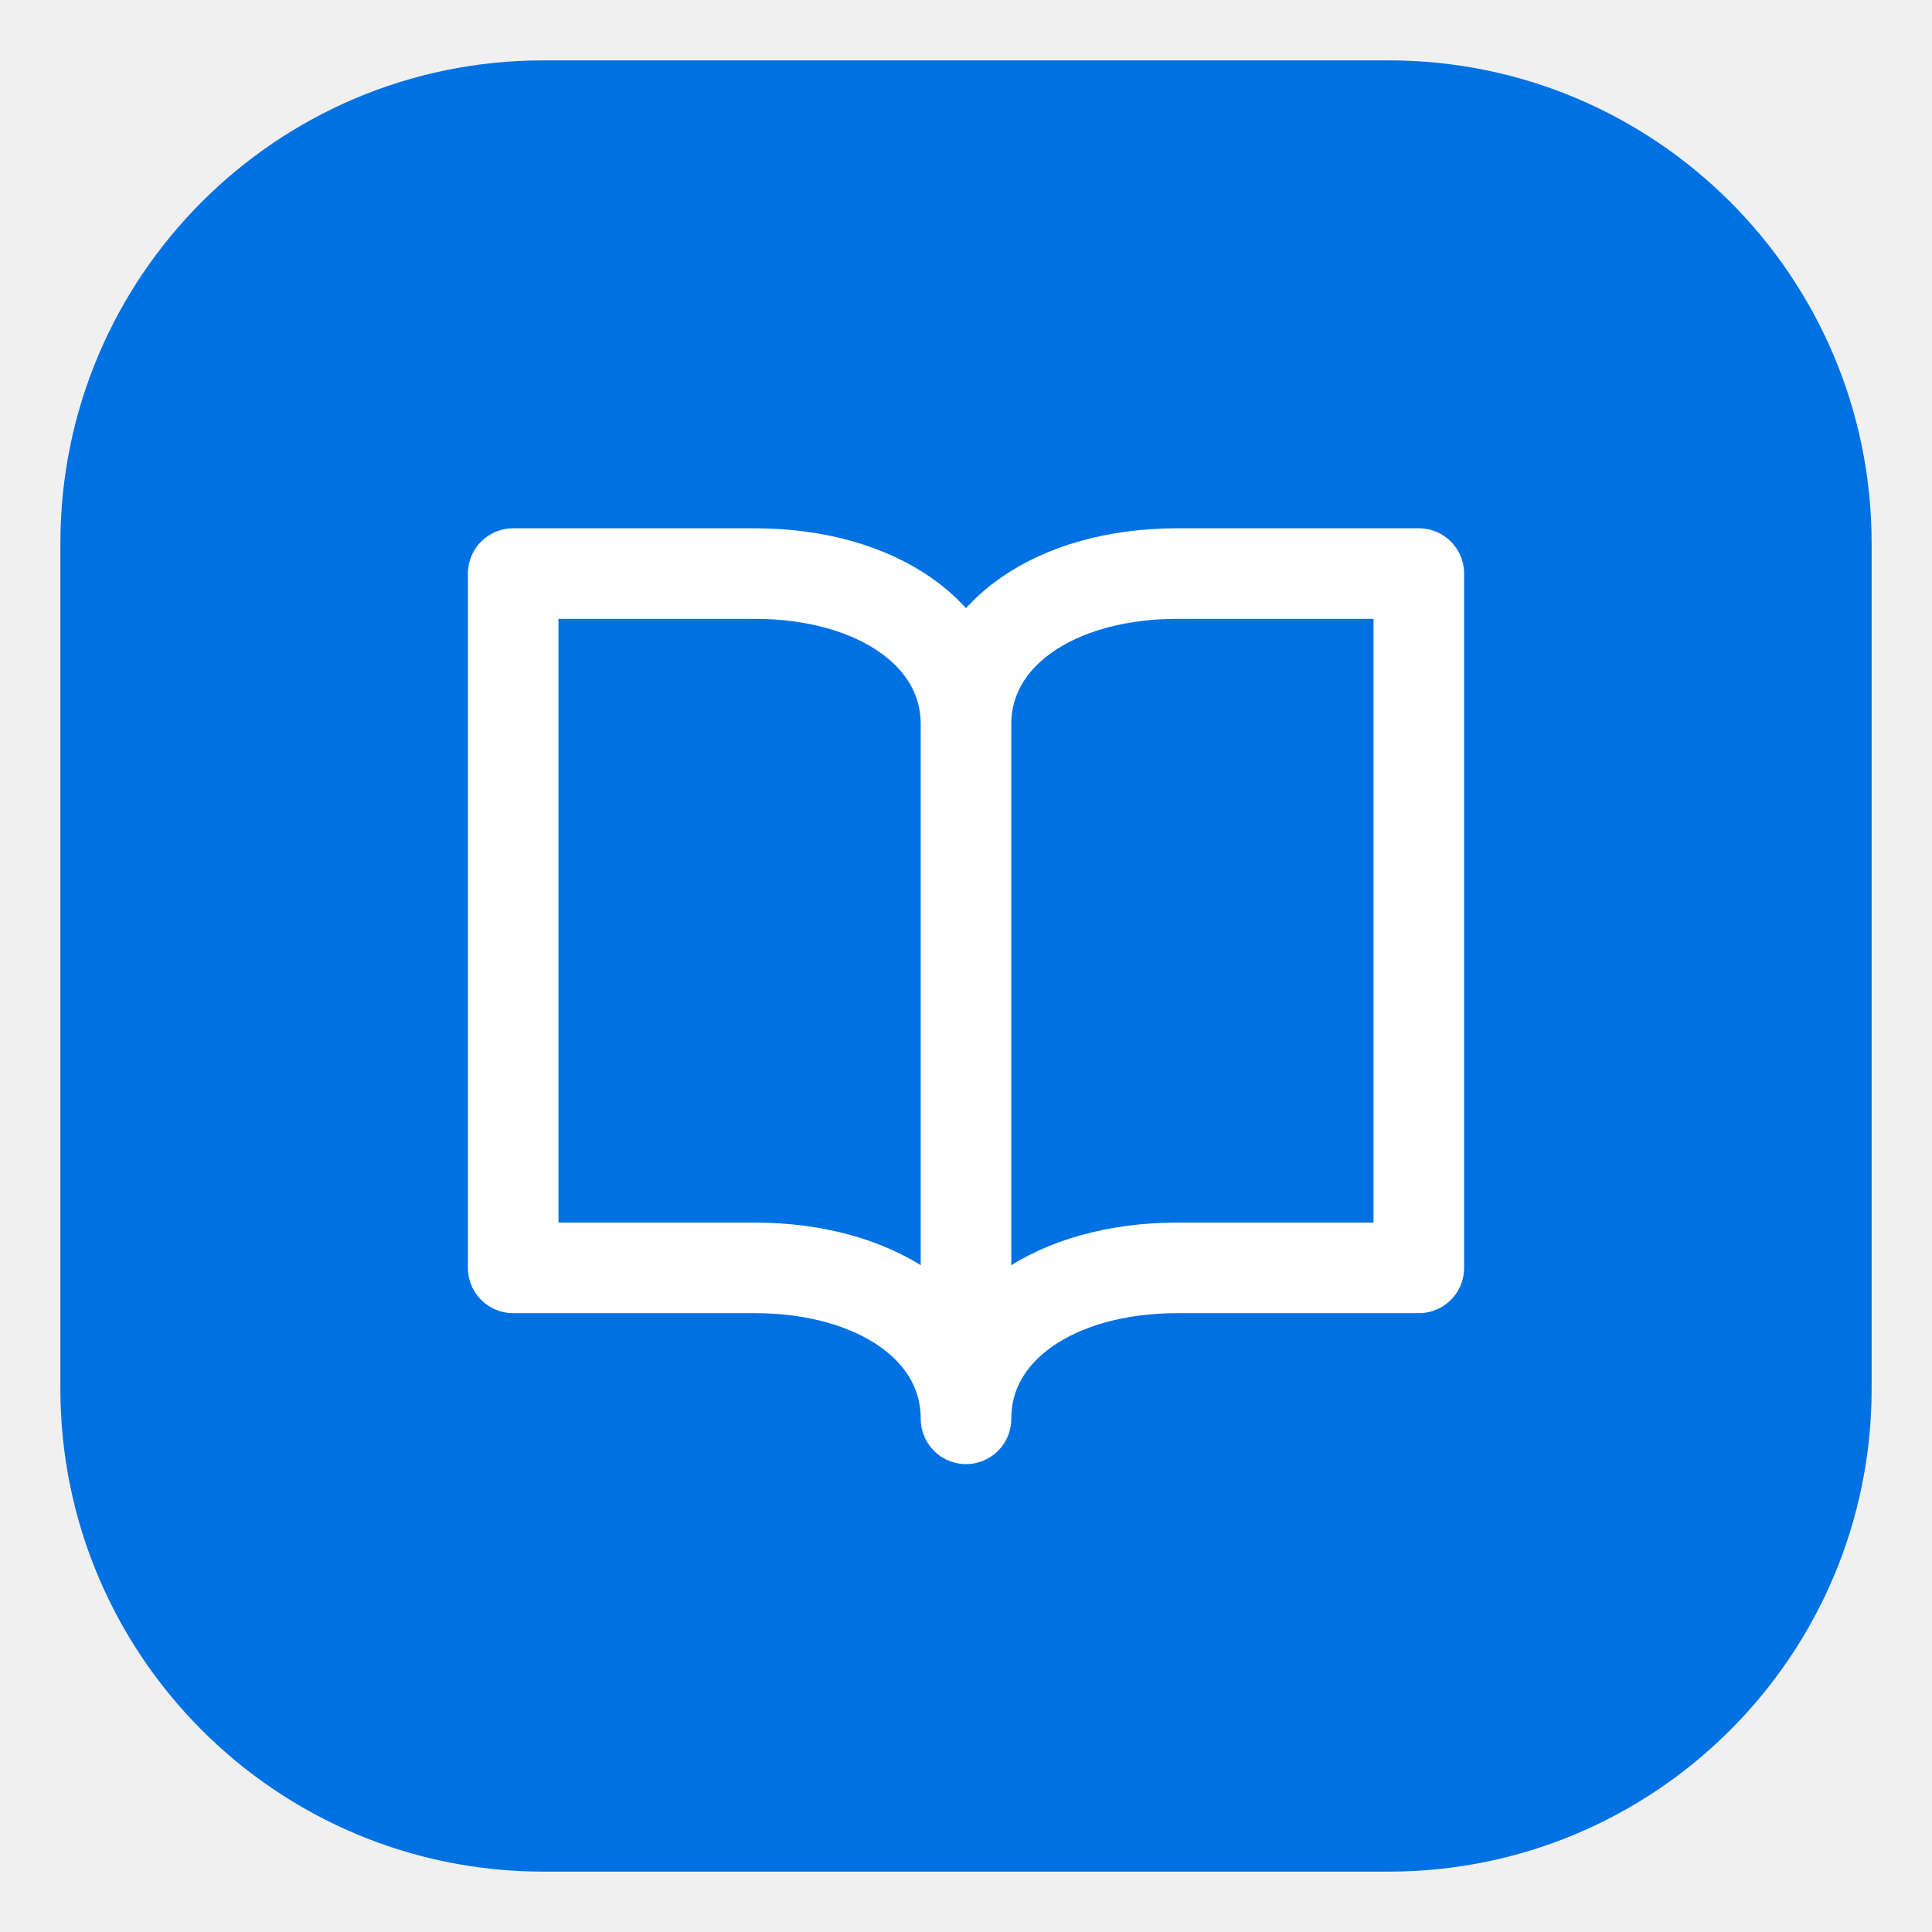
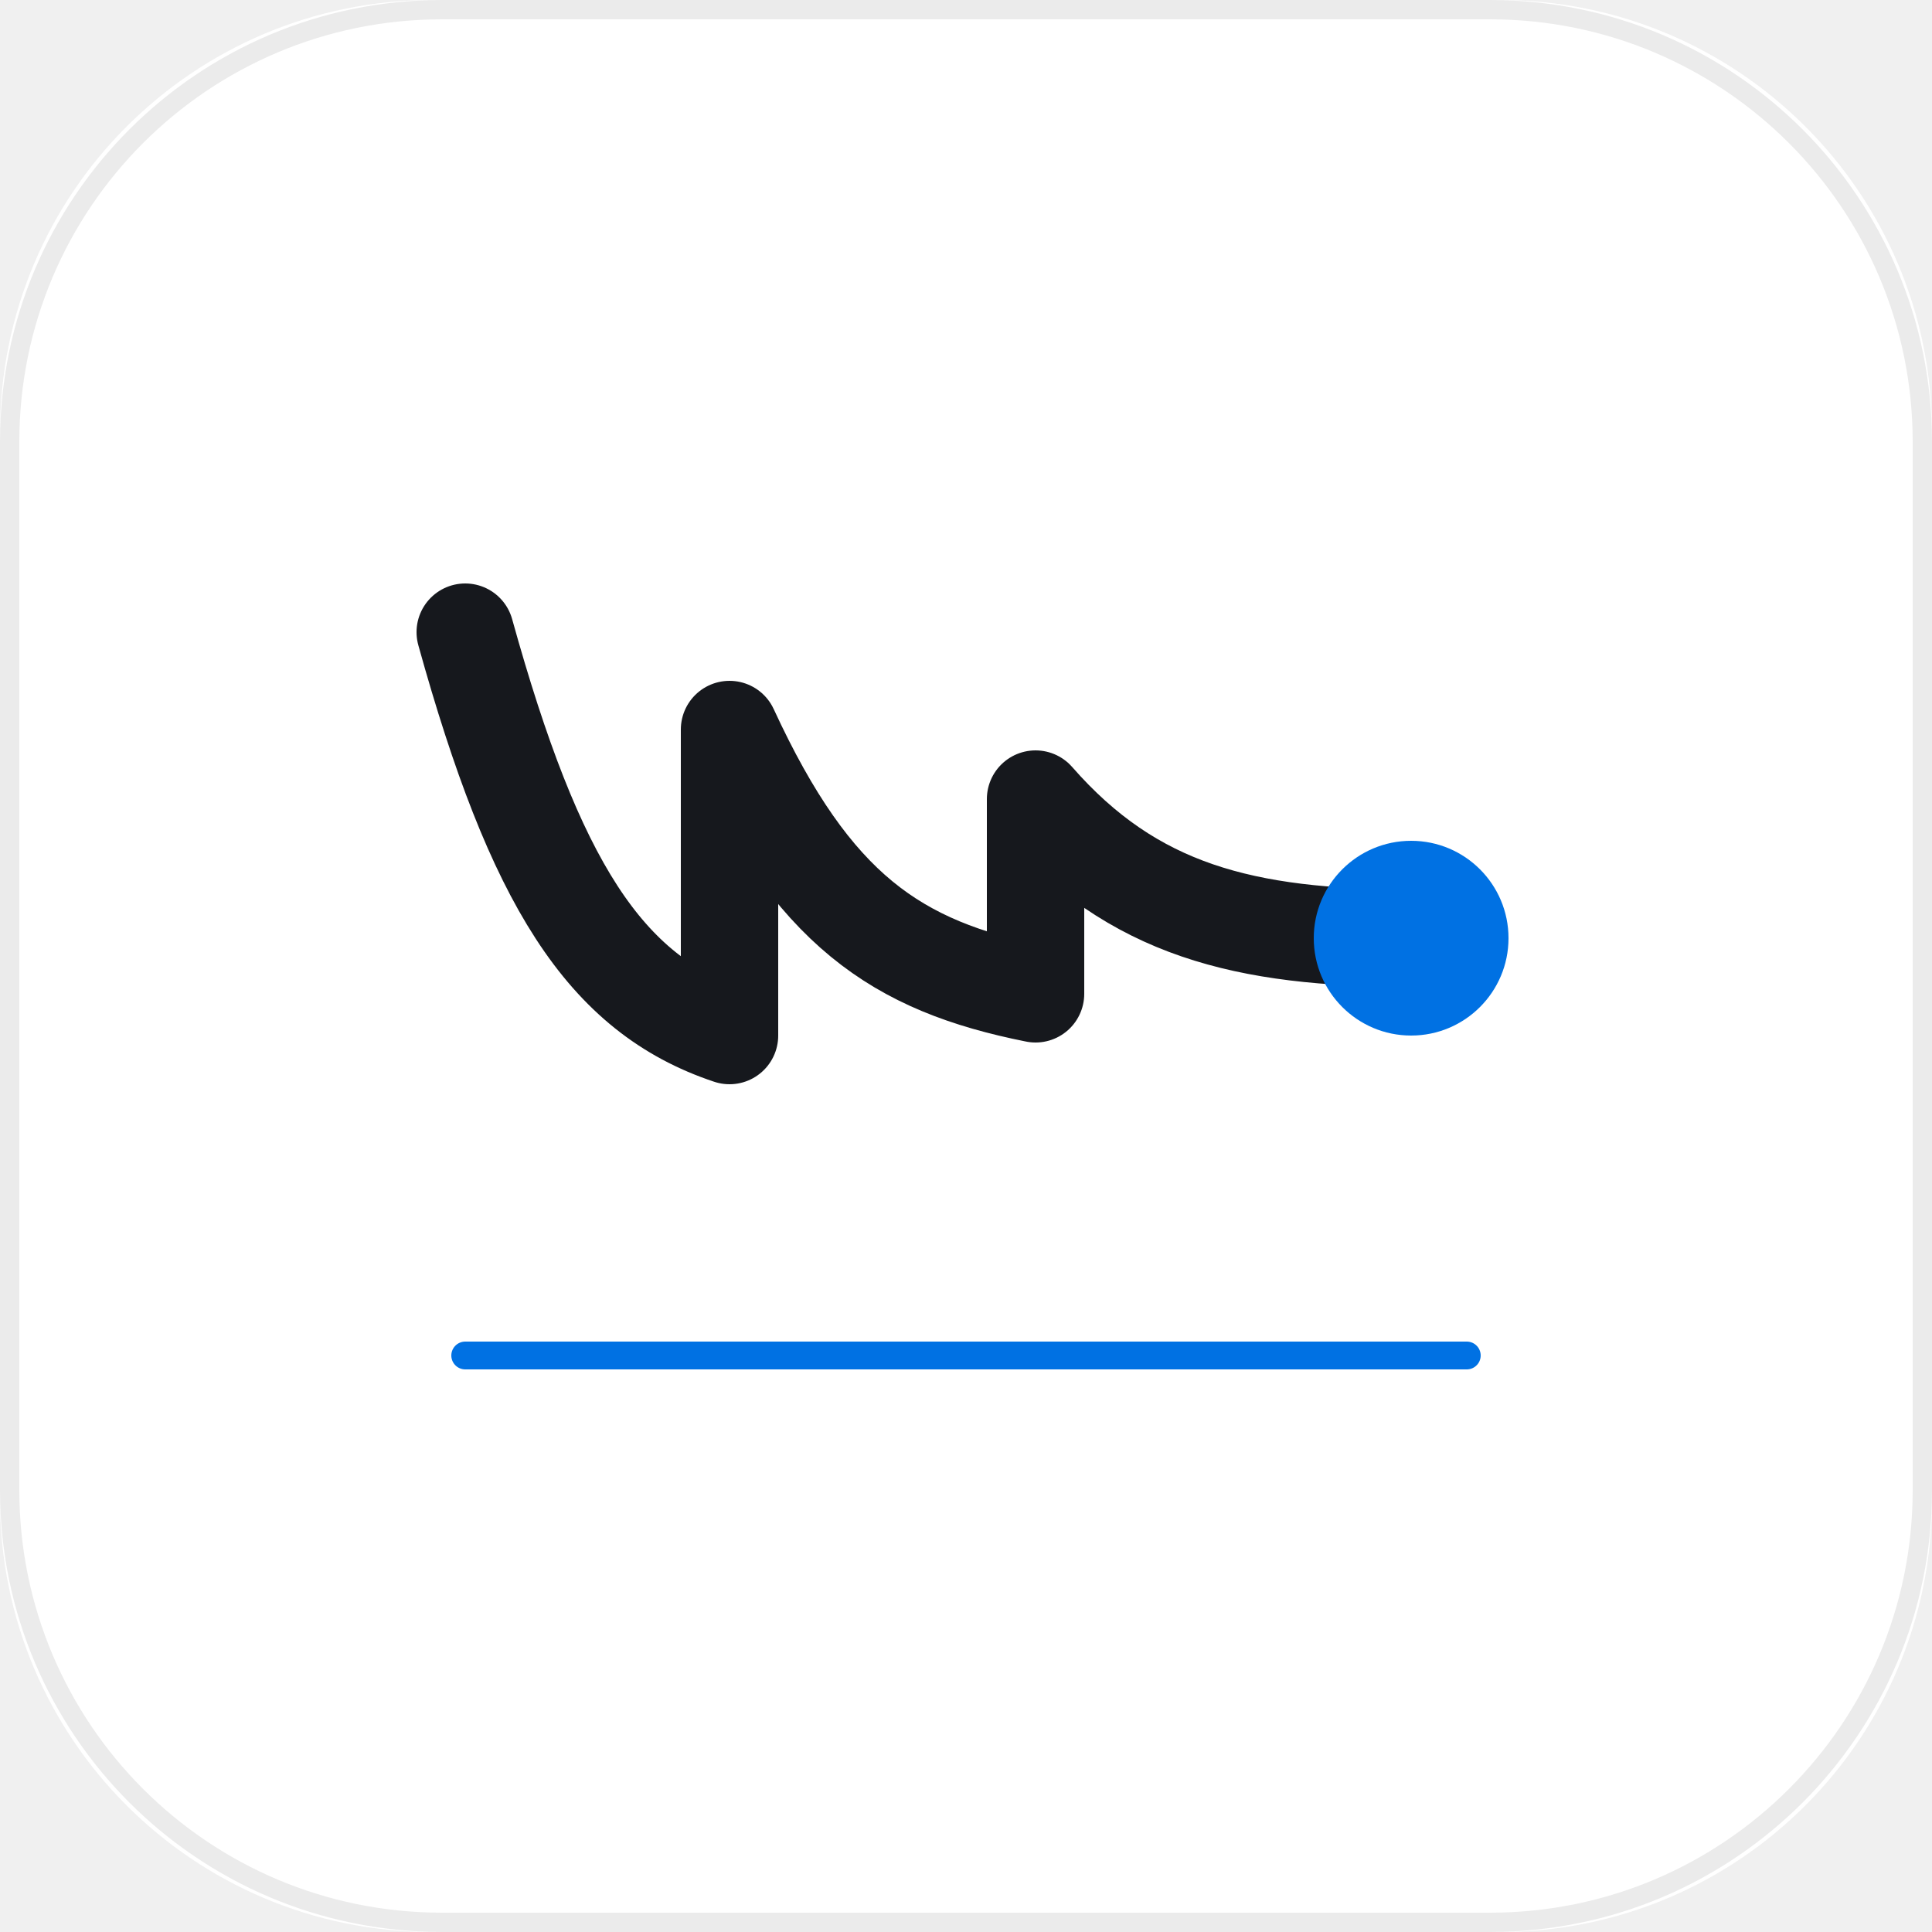
- <svg xmlns="http://www.w3.org/2000/svg" width="64" height="64" viewBox="0 0 64 64">
-   <rect x="2" y="2" width="60" height="60" rx="16" fill="#0071e3" />
-   <path d="M17 19h8c4 0 7 2 7 5v23c0-3-3-5-7-5h-8V19Zm30 0h-8c-4 0-7 2-7 5v23c0-3 3-5 7-5h8V19Z" fill="none" stroke="white" stroke-width="3" stroke-linejoin="round" />
+ <svg xmlns="http://www.w3.org/2000/svg" viewBox="0 0 100 100">
+   <style>.bg{fill:#fff}.edge{stroke:#000;stroke-opacity:.08}.ink{stroke:#16181d}@media (prefers-color-scheme:dark){.bg{fill:#000}.edge{stroke-opacity:0}.ink{stroke:#fff}}</style>
+   <rect class="bg" width="100" height="100" rx="22.37" />
+   <rect class="edge" x=".5" y=".5" width="99" height="99" rx="22.37" fill="none" />
+   <g transform="translate(14 14) scale(.72)">
+     <path class="ink" d="M14 26C19 44 24 52 33 55V33C39 46 45 50 55 52V38C62 46 70 48 82 48" fill="none" stroke-width="7" stroke-linecap="round" stroke-linejoin="round" />
+     <path d="M14 78H86" stroke="#0071E3" stroke-width="2" stroke-linecap="round" />
+     <circle cx="82" cy="48" r="7" fill="#0071E3" />
+   </g>
</svg>
